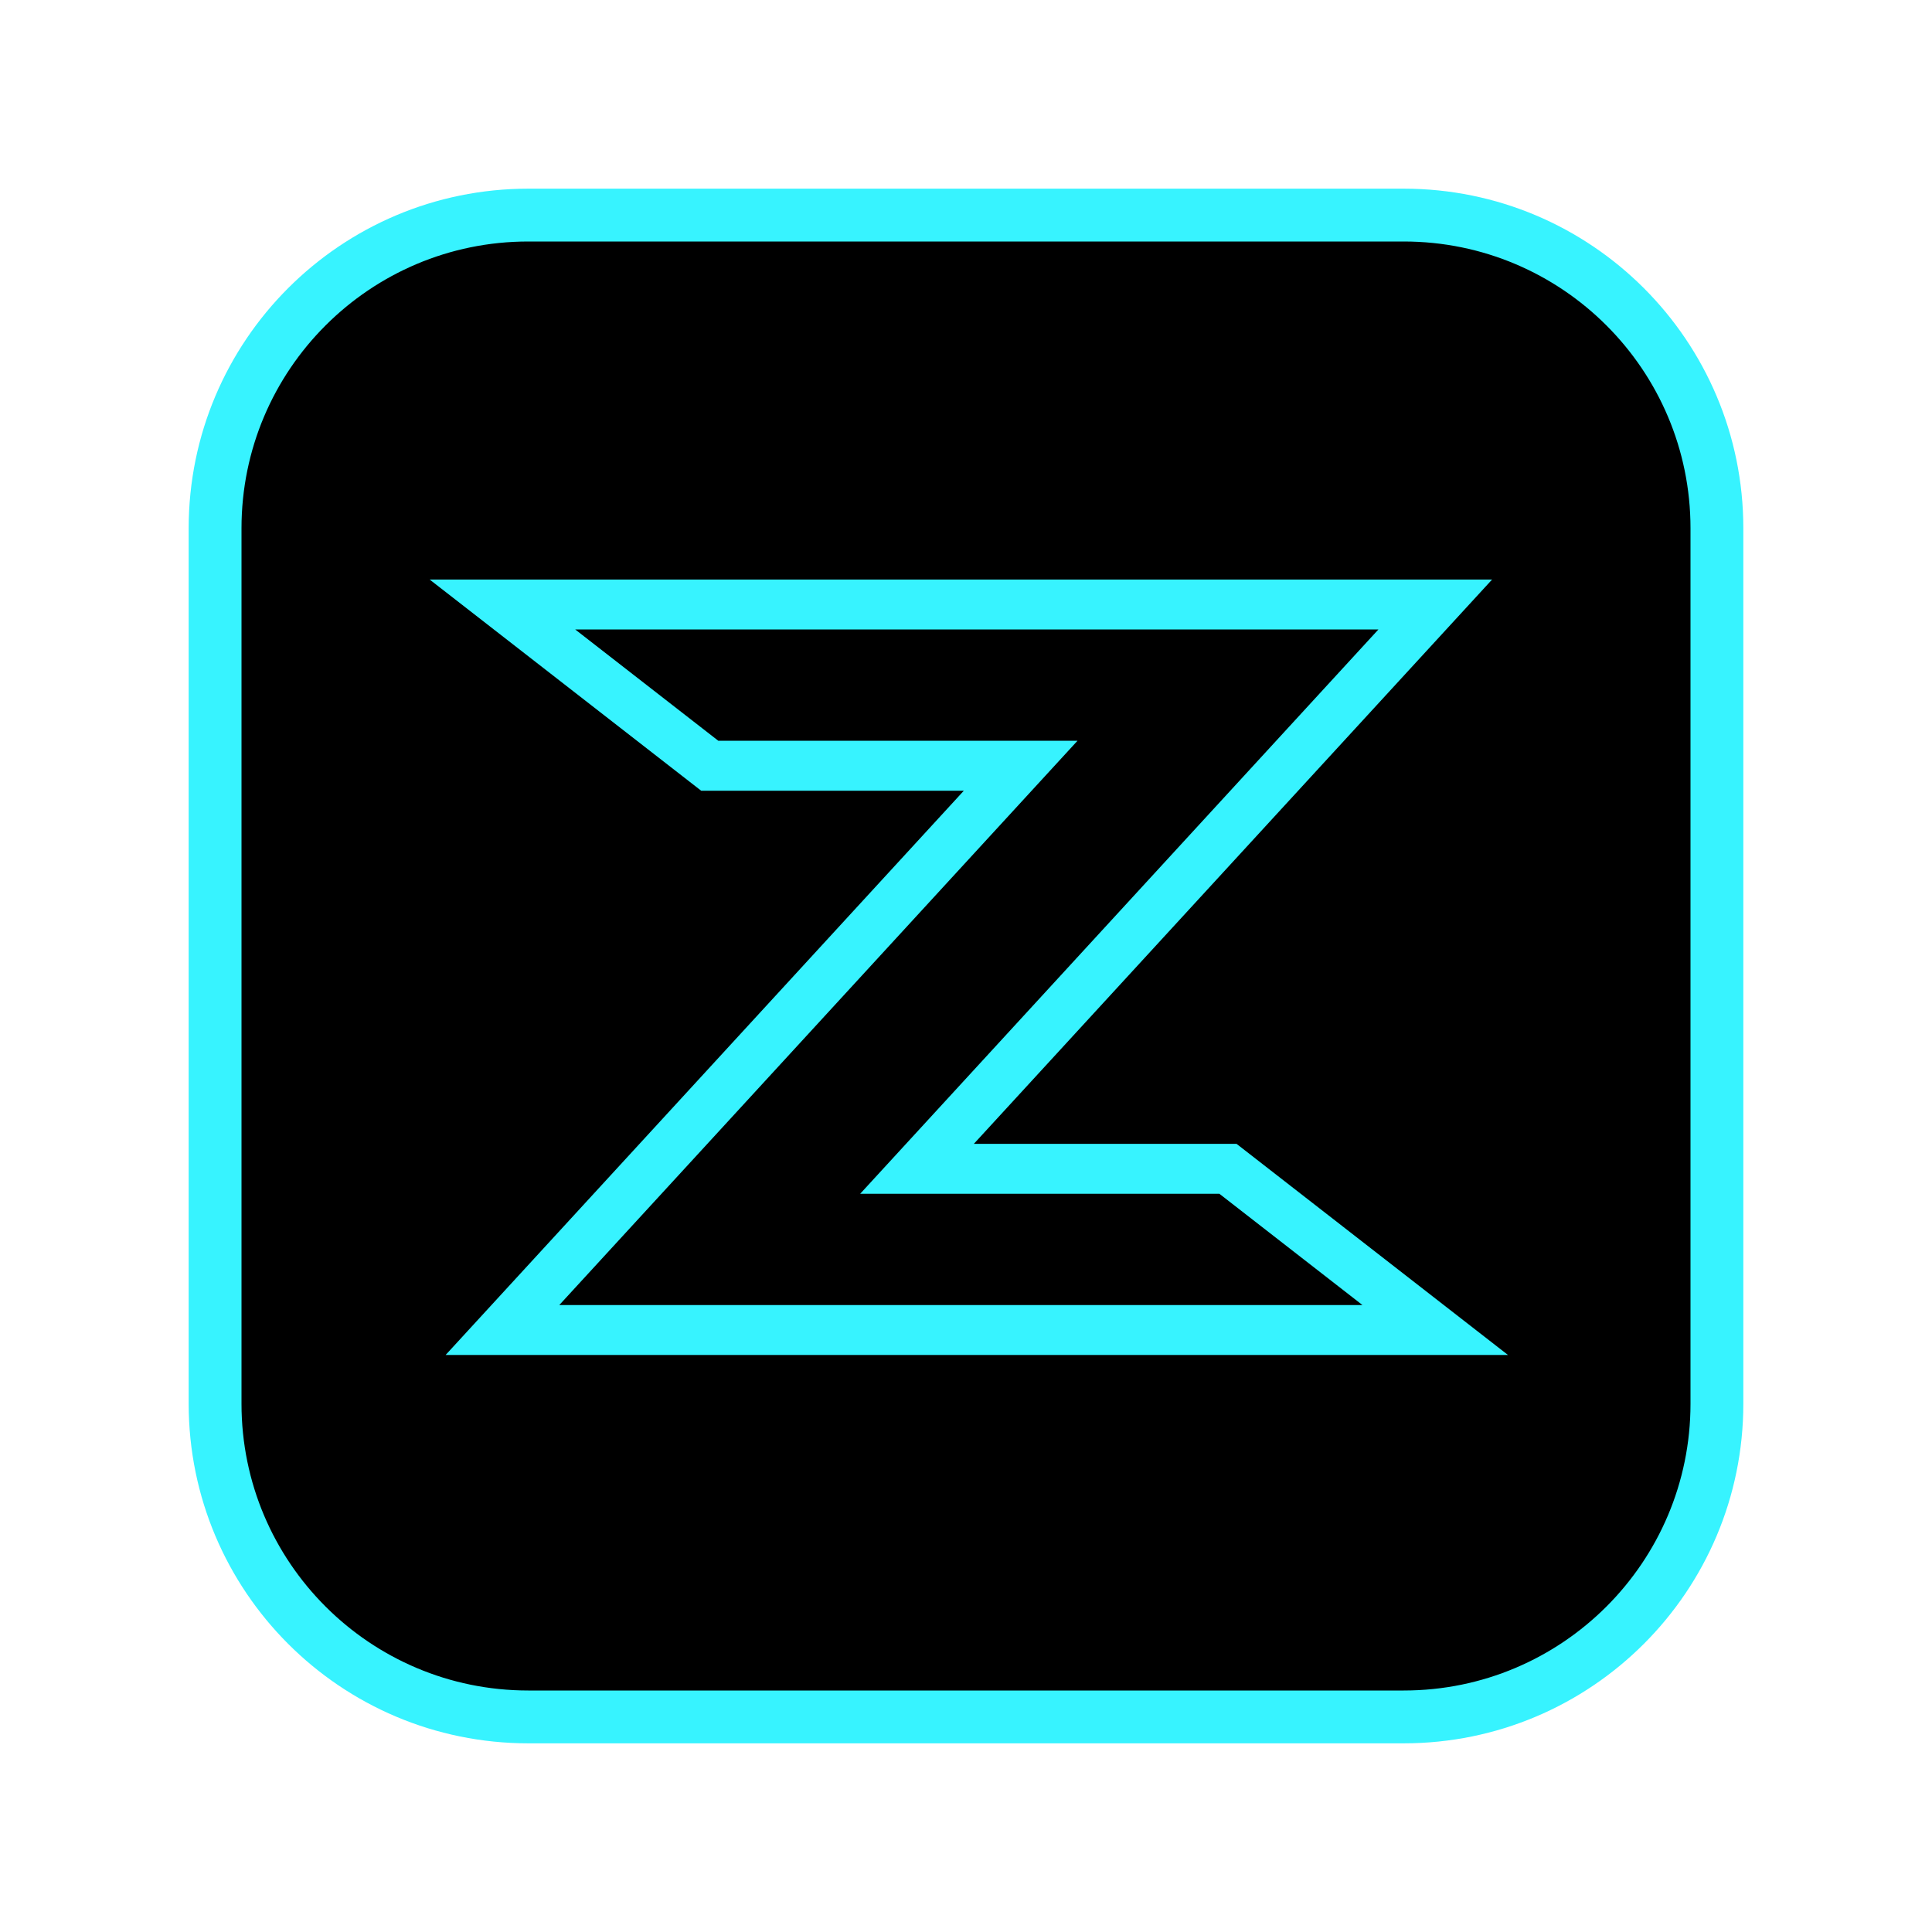
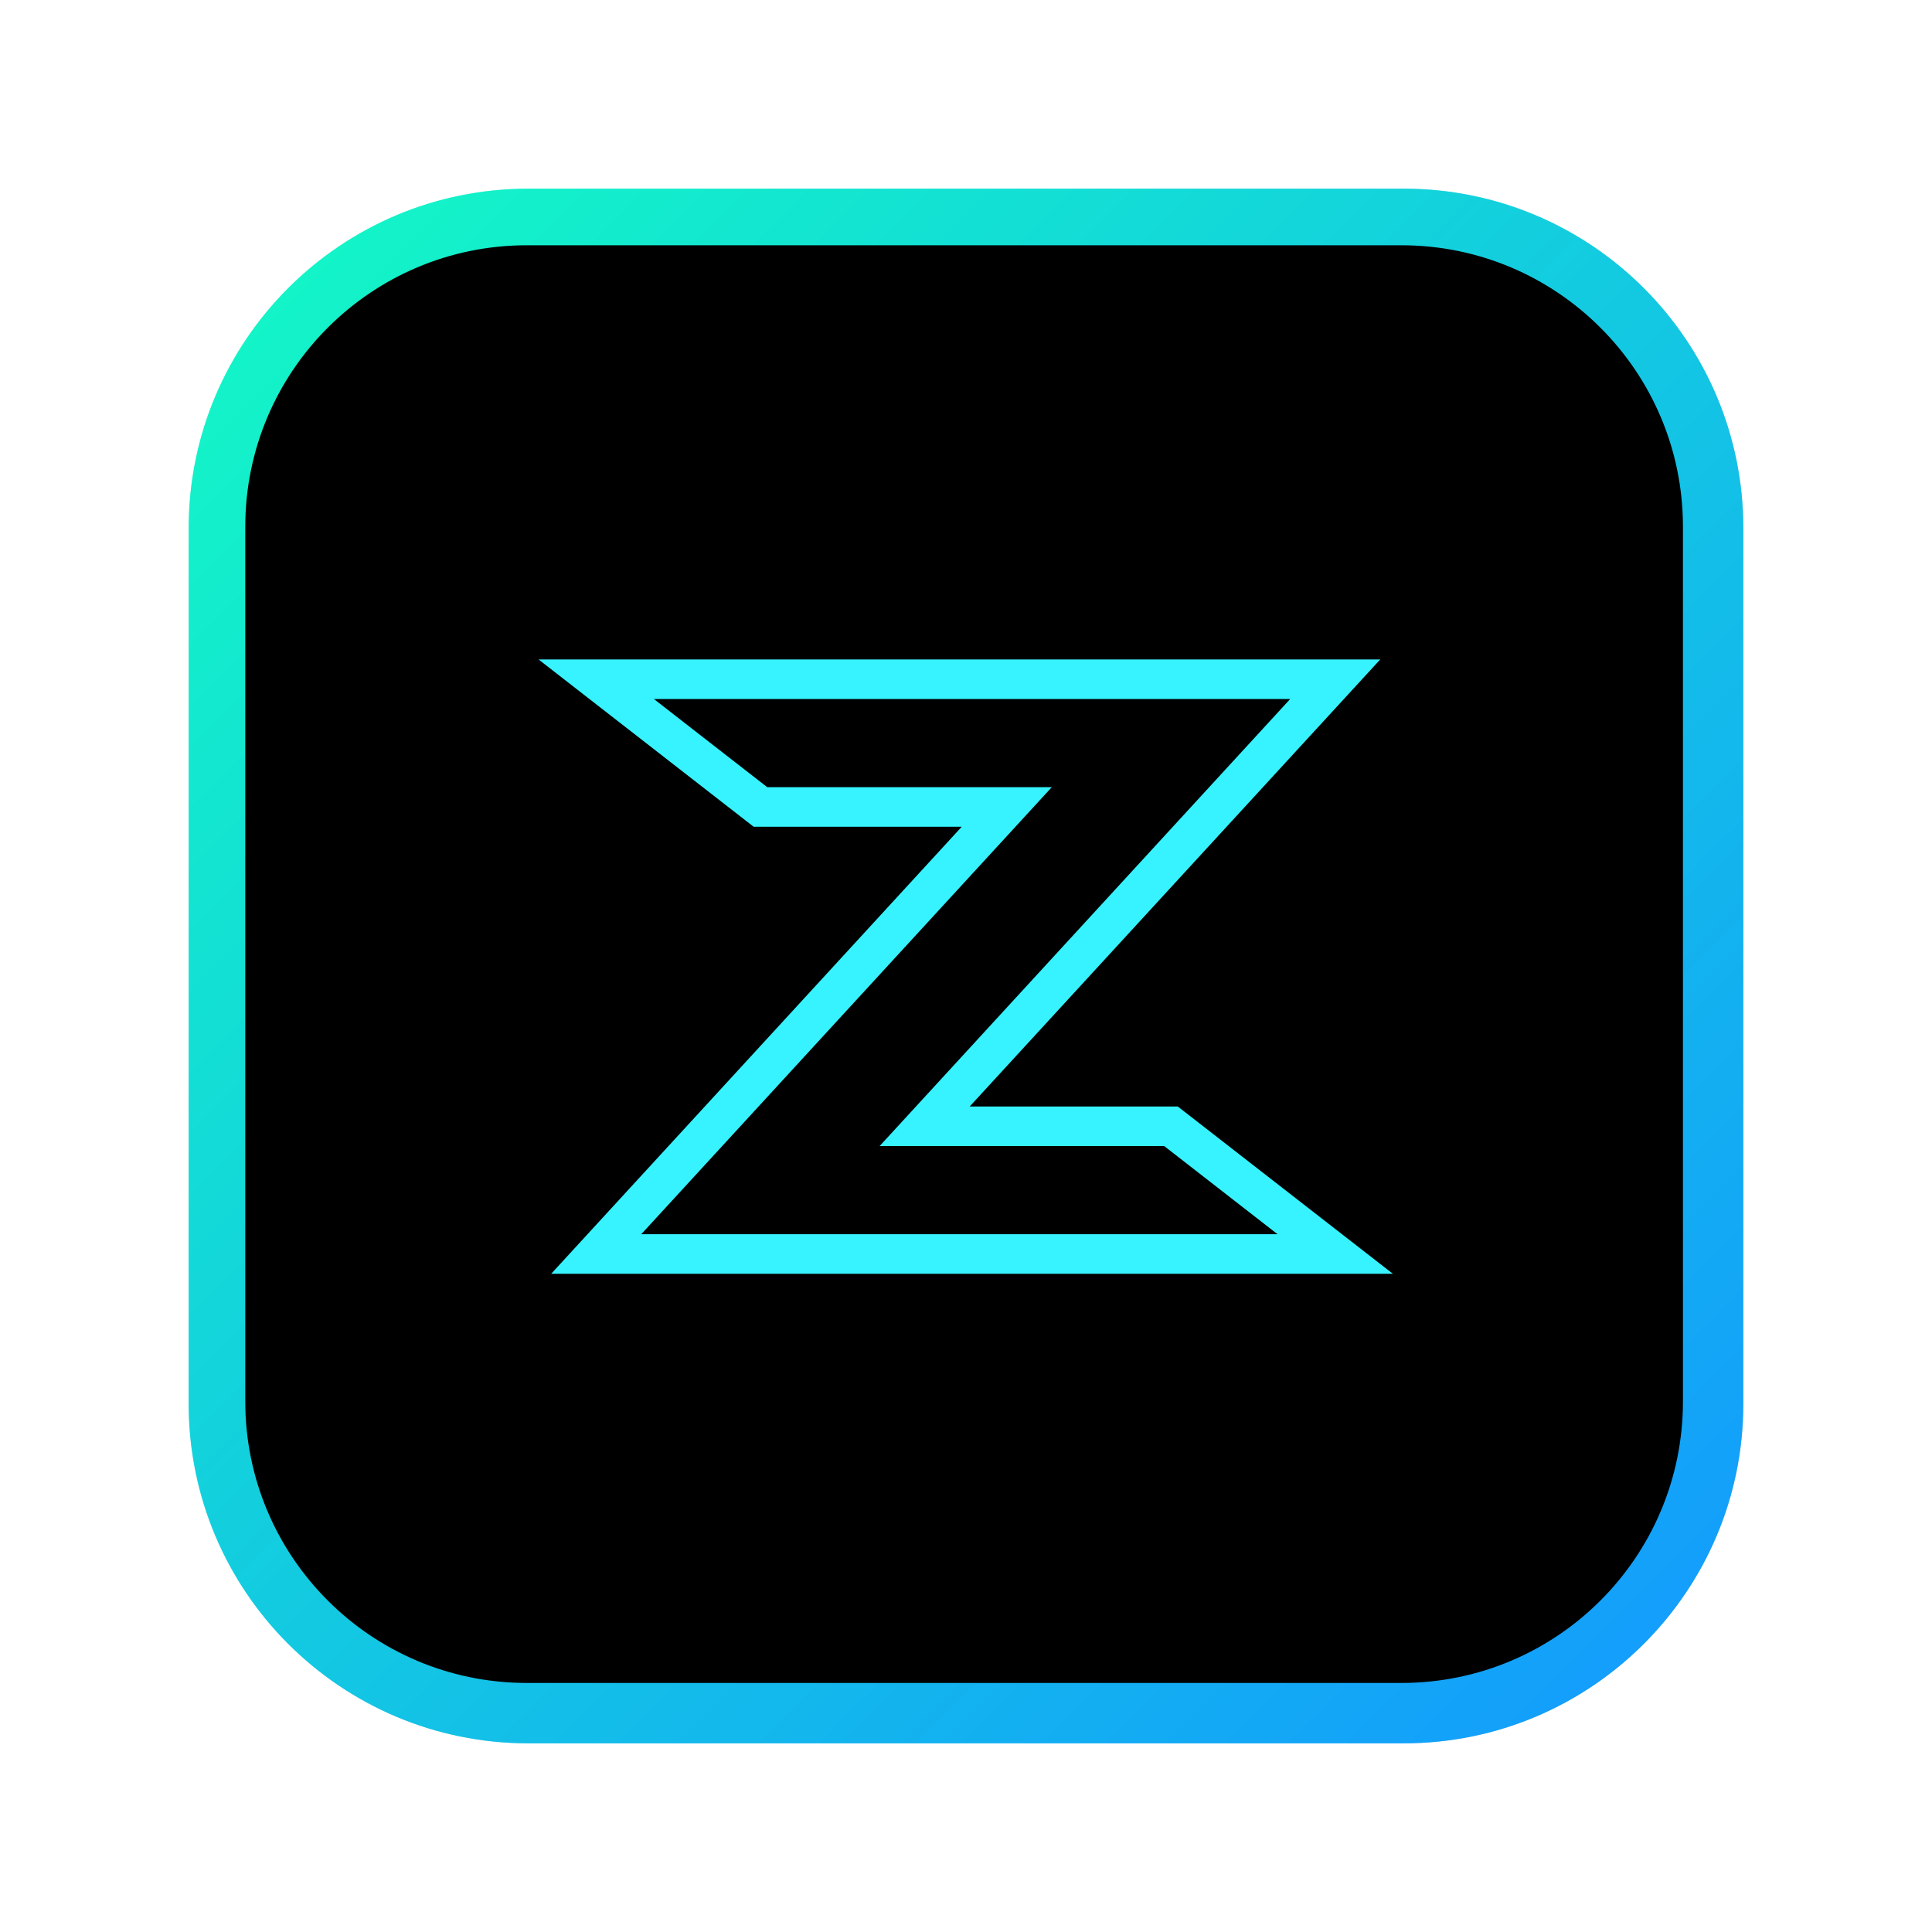
<svg xmlns="http://www.w3.org/2000/svg" width="512" height="512" viewBox="0 0 512 512" fill="none">
-   <rect x="57" y="57" width="398" height="398" rx="83" fill="black" stroke="#37F3FF" stroke-width="14" />
-   <path d="M133.153 352.47H380.353L325.42 309.744H243.02L380.353 160.203L133.153 160.203L188.087 202.929H270.487L133.153 352.47Z" stroke="#37F3FF" stroke-width="13.237" />
+   <rect x="50" y="50" width="412" height="412" rx="90" fill="url(#paint0_linear_201_5)" />
+   <rect x="50" y="50" width="412" height="412" rx="90" fill="#37F3FF" fill-opacity="0.36" />
+   <rect x="65.497" y="65.497" width="380.005" height="380.005" rx="74.112" fill="black" stroke="black" stroke-width="0.995" />
+   <path d="M158 332.325H353.847L310.325 298.475H245.043L353.847 180H158L201.521 213.85H266.804L158 332.325Z" stroke="#37F3FF" stroke-width="10.487" />
+   <defs>
+     <linearGradient id="paint0_linear_201_5" x1="50" y1="50" x2="462" y2="462" gradientUnits="userSpaceOnUse">
+       <stop stop-color="#00FFA3" />
+       <stop offset="1" stop-color="#0066FF" />
+     </linearGradient>
+   </defs>
</svg>
